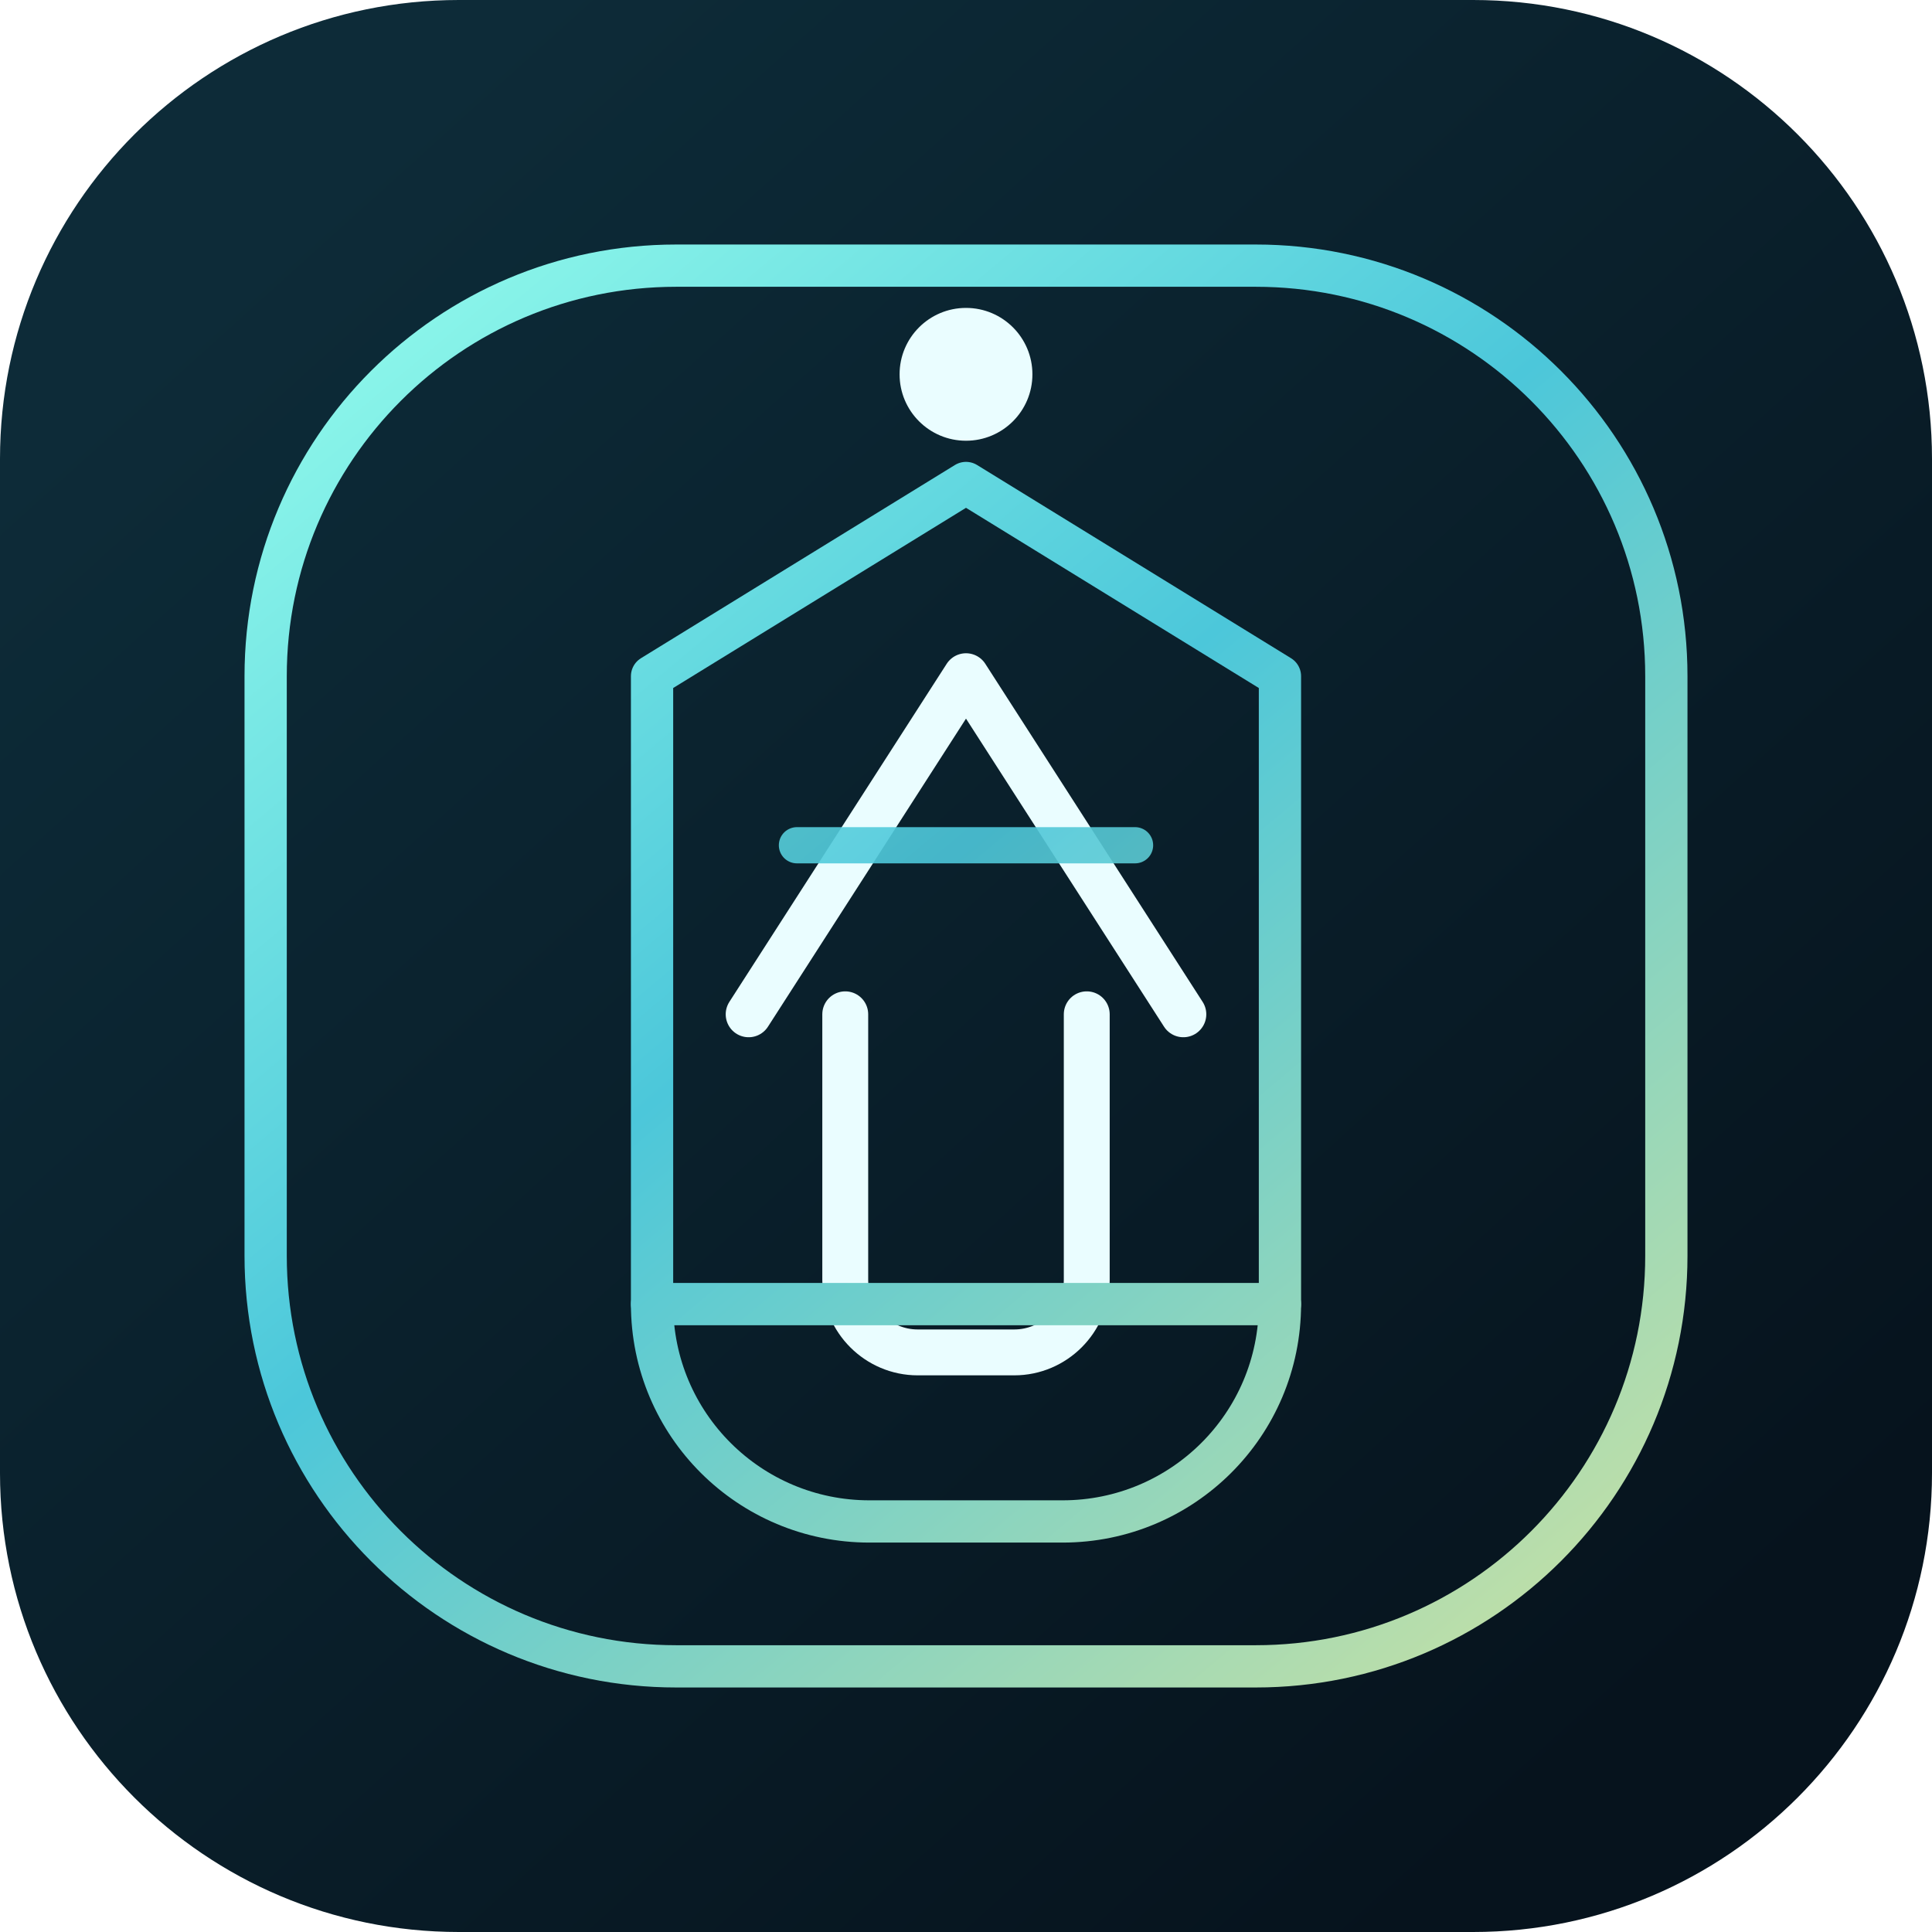
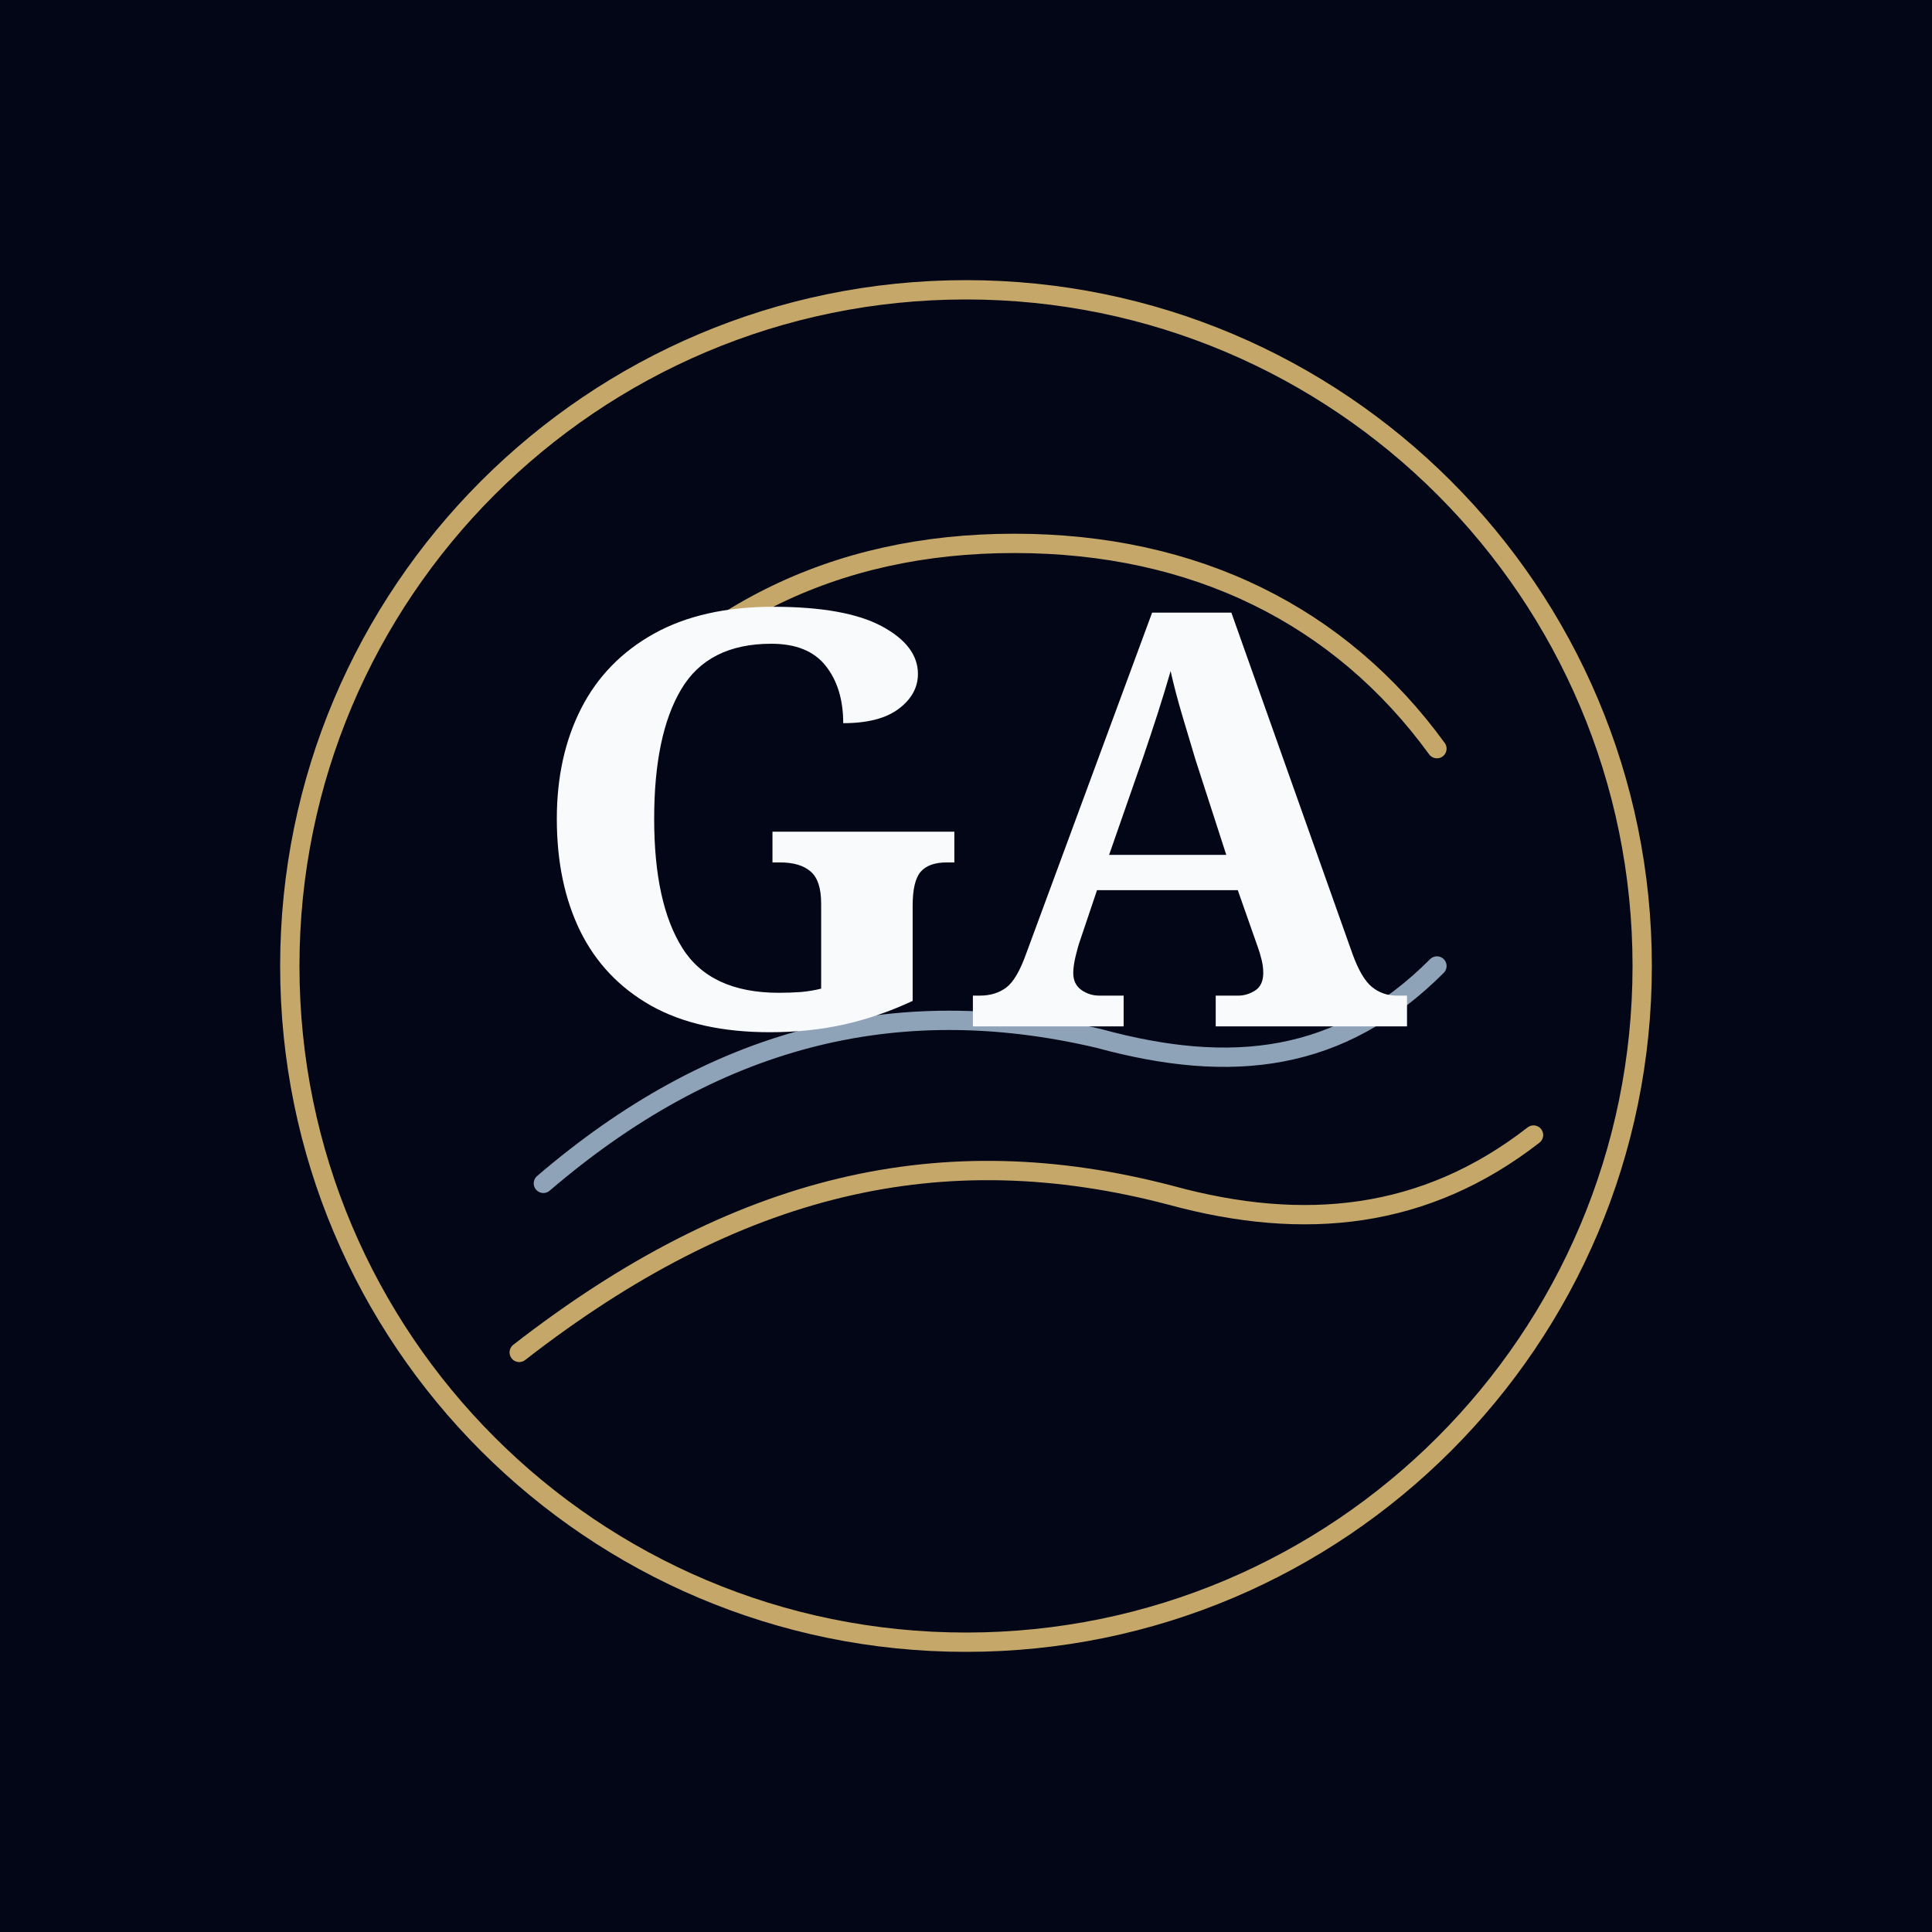
<svg xmlns="http://www.w3.org/2000/svg" width="160" height="160" viewBox="0 0 160 160" fill="none">
-   <defs>
-     <linearGradient id="iconBg" x1="24" y1="18" x2="136" y2="142" gradientUnits="userSpaceOnUse">
-       <stop stop-color="#0D2B38" />
-       <stop offset="1" stop-color="#06131D" />
-     </linearGradient>
-     <linearGradient id="iconEdge" x1="32" y1="24" x2="126" y2="136" gradientUnits="userSpaceOnUse">
-       <stop stop-color="#8DF7EA" />
-       <stop offset="0.45" stop-color="#4CC7DA" />
-       <stop offset="1" stop-color="#BFDFA8" />
-     </linearGradient>
-   </defs>
-   <rect width="160" height="160" rx="38" fill="url(#iconBg)" />
-   <rect x="22" y="22" width="116" height="116" rx="34" stroke="url(#iconEdge)" stroke-width="3.5" />
-   <path d="M80 40L106 56V108C106 118 97.9 126 88 126H72C62.1 126 54 118 54 108V56L80 40Z" stroke="url(#iconEdge)" stroke-width="3.5" stroke-linejoin="round" />
-   <path d="M62 84L80 56L98 84" stroke="#EAFDFF" stroke-width="3.8" stroke-linecap="round" stroke-linejoin="round" />
-   <path d="M70 84V106C70 109.3 72.7 112 76 112H84C87.3 112 90 109.3 90 106V84" stroke="#EAFDFF" stroke-width="3.8" stroke-linecap="round" stroke-linejoin="round" />
-   <path d="M54 108H106" stroke="url(#iconEdge)" stroke-width="3.5" stroke-linecap="round" />
-   <path d="M66 70H94" stroke="url(#iconEdge)" stroke-width="3" stroke-linecap="round" opacity="0.9" />
-   <circle cx="80" cy="31" r="5.5" fill="#EAFDFF" />
+   <rect width="160" height="160" fill="#020617" />
+   <circle cx="80" cy="80" r="56" stroke="#C6A76A" stroke-width="1.6" />
+   <path d="M45 98C59 86 74 82 91 86C102 89 111 88 119 80" stroke="#8FA3B8" stroke-width="1.6" stroke-linecap="round" />
+   <path d="M43 112C61 98 78 94 97 99C108 102 118 101 127 94" stroke="#C6A76A" stroke-width="1.6" stroke-linecap="round" />
+   <path d="M48 63C57 51 69 45 84 45C99 45 111 51 119 62" stroke="#C6A76A" stroke-width="1.6" stroke-linecap="round" />
+   <text x="80" y="85" text-anchor="middle" fill="#F8FAFC" font-family="Cormorant Garamond, Georgia, serif" font-size="48" font-weight="600">GA</text>
</svg>
